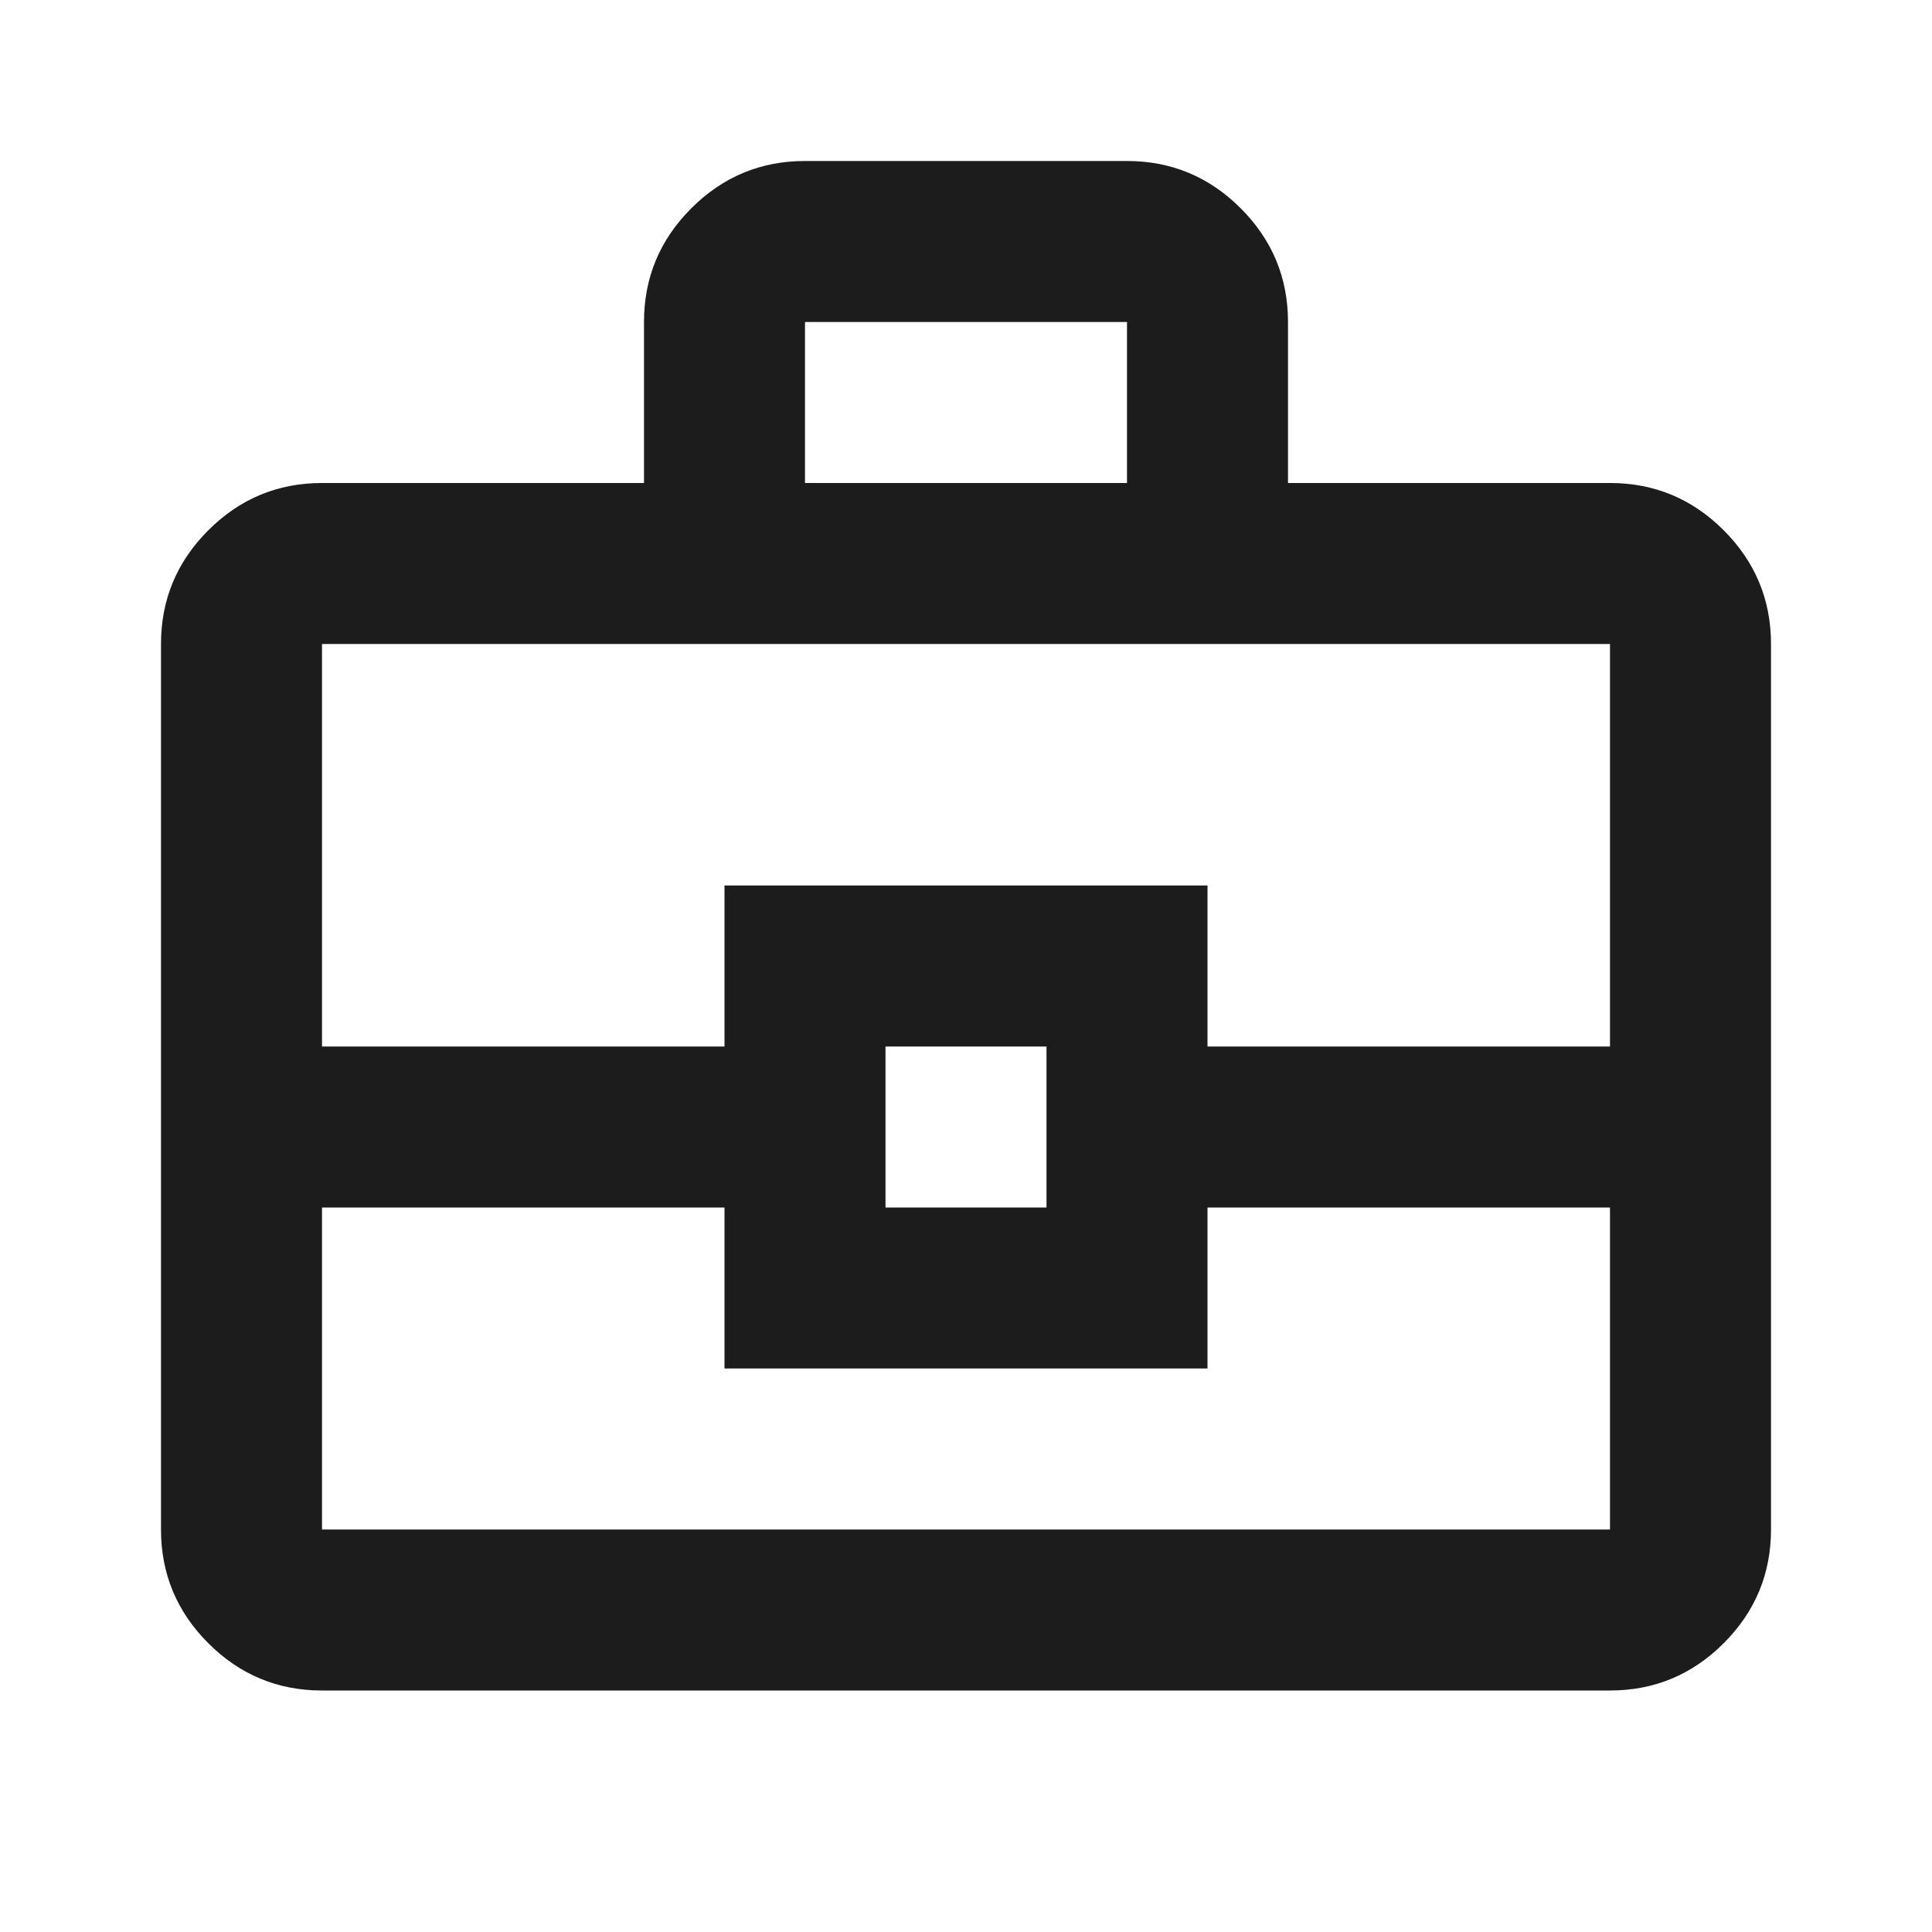
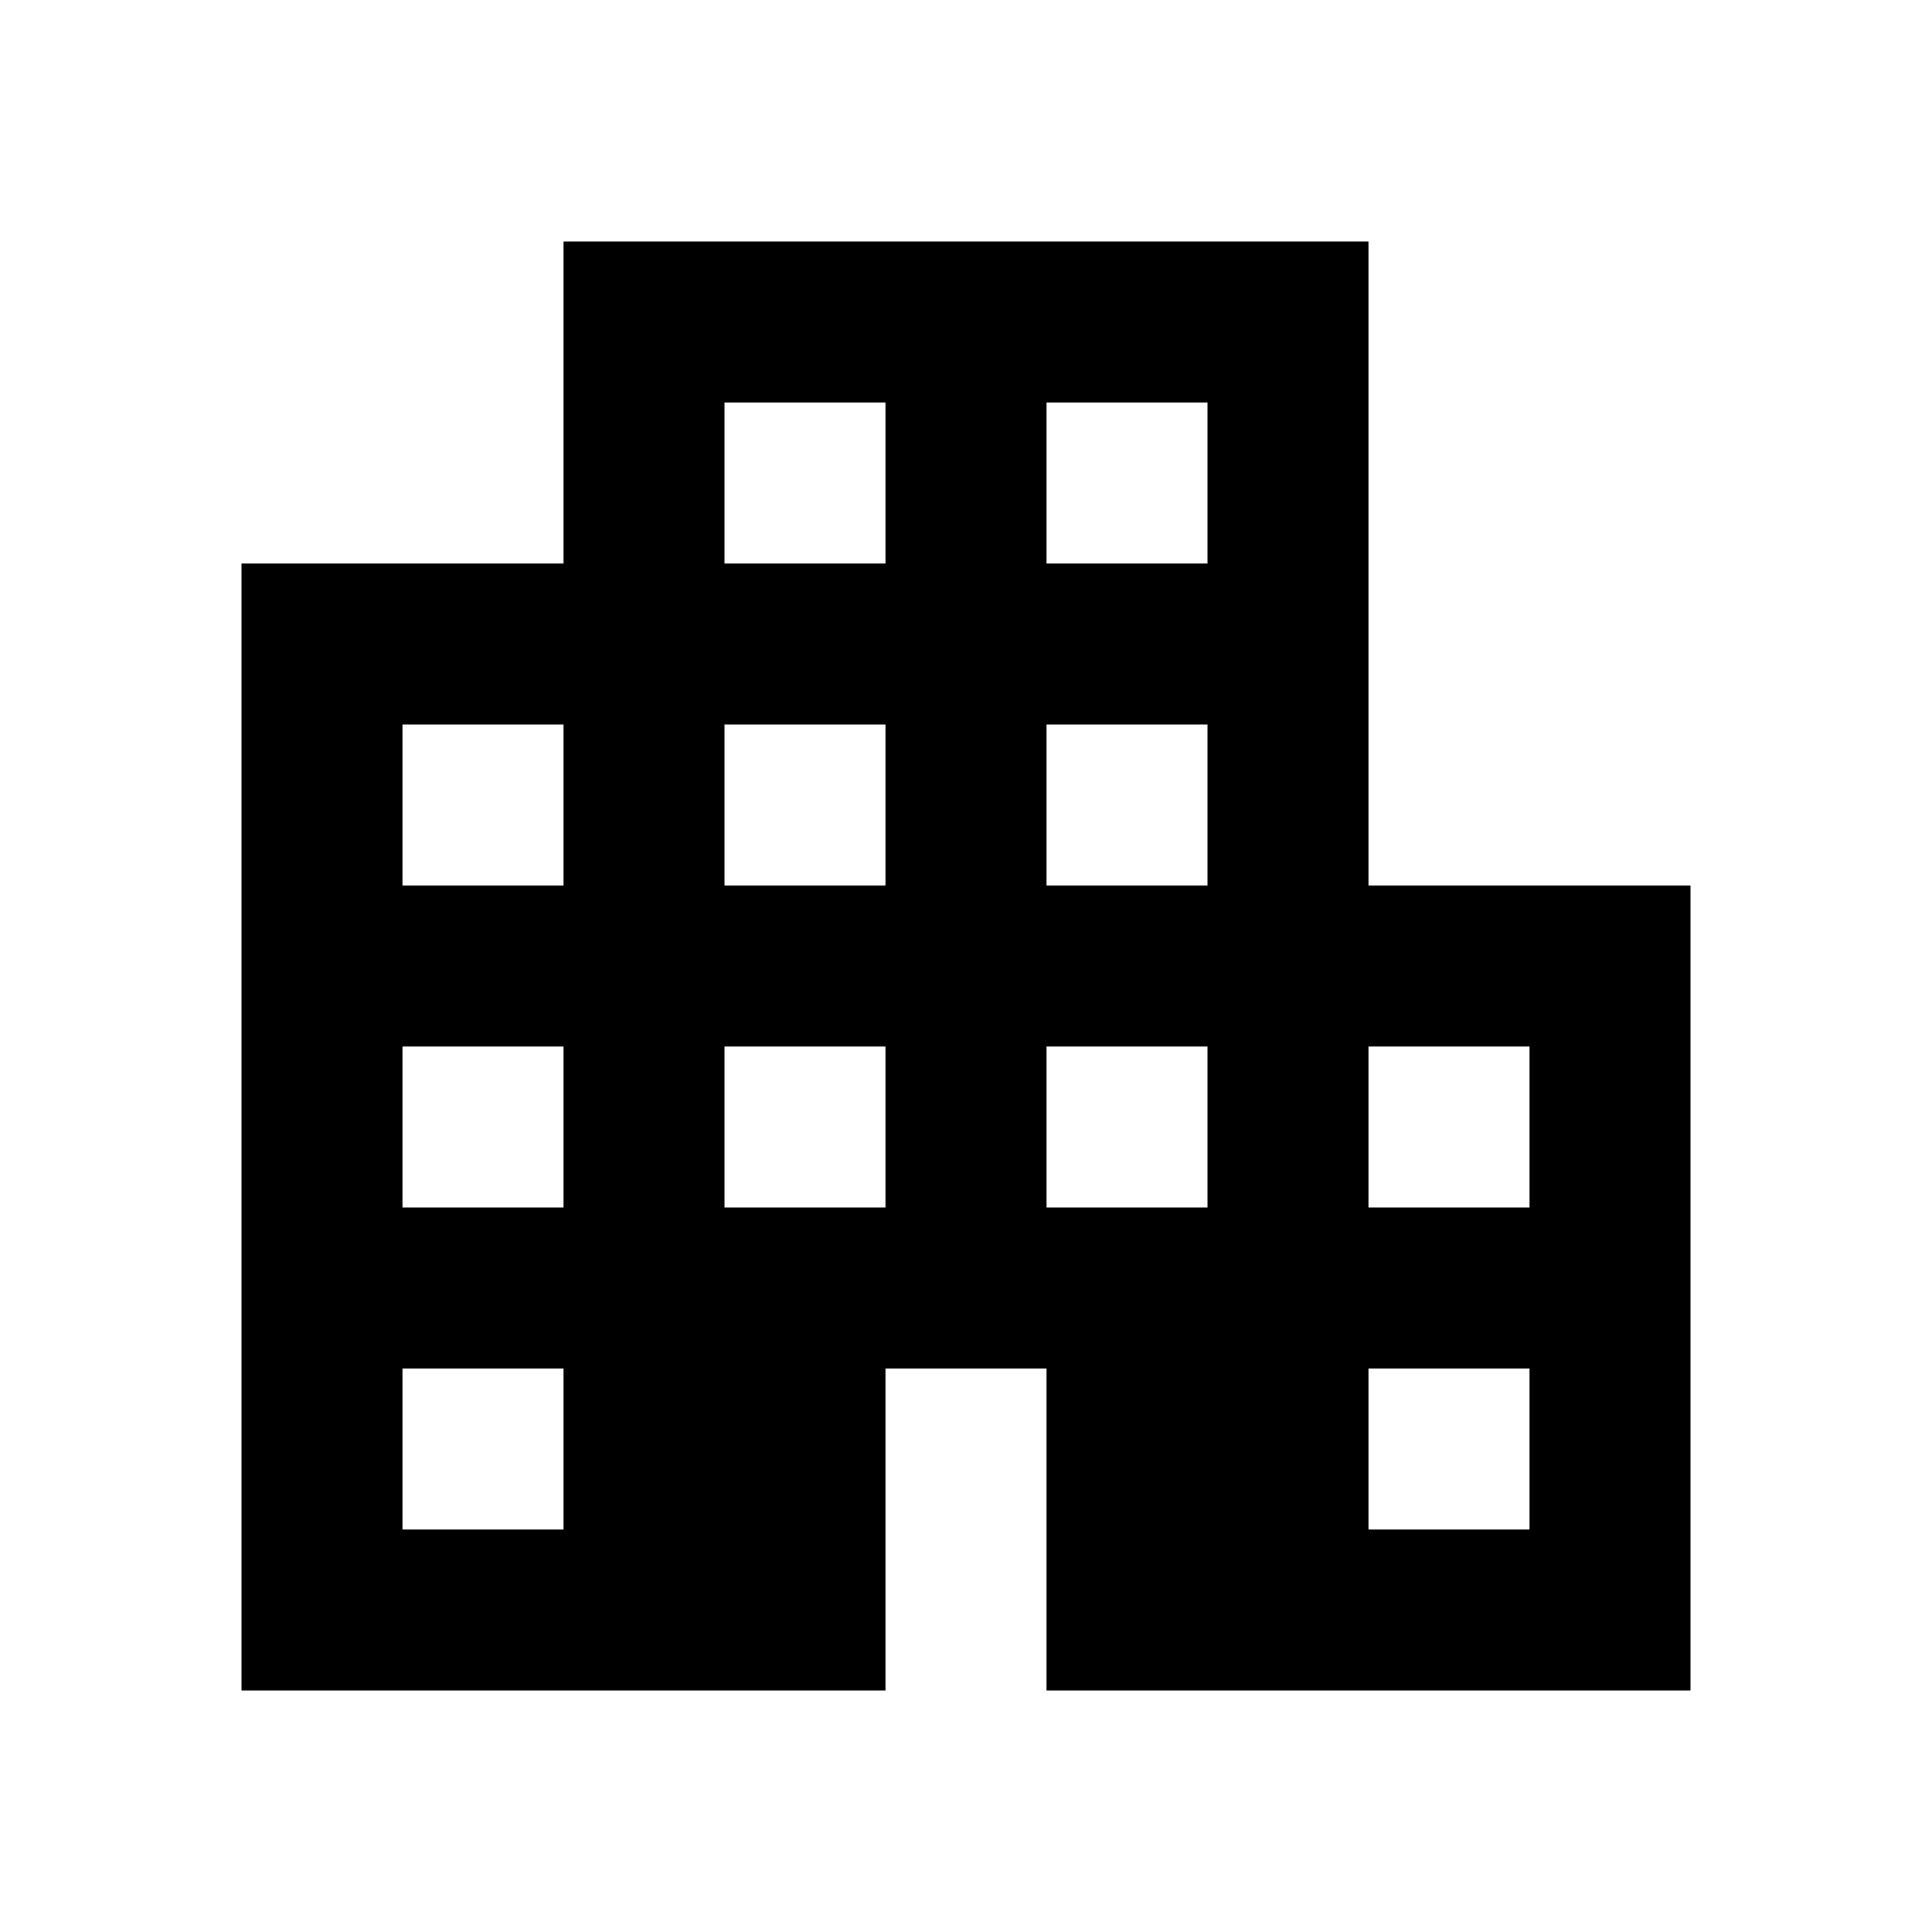
- <svg xmlns="http://www.w3.org/2000/svg" height="24px" viewBox="0 -960 960 960" width="24px" fill="#1c1c1c">
-   <path d="M160-120q-33 0-56.5-23.5T80-200v-440q0-33 23.5-56.5T160-720h160v-80q0-33 23.5-56.5T400-880h160q33 0 56.5 23.5T640-800v80h160q33 0 56.5 23.5T880-640v440q0 33-23.5 56.5T800-120H160Zm240-600h160v-80H400v80Zm400 360H600v80H360v-80H160v160h640v-160Zm-360 0h80v-80h-80v80Zm-280-80h200v-80h240v80h200v-200H160v200Zm320 40Z" />
+ <svg xmlns="http://www.w3.org/2000/svg" height="24px" viewBox="0 -960 960 960" width="24px" fill="#000000">
+   <path d="M120-120v-560h160v-160h400v320h160v400H520v-160h-80v160H120Zm80-80h80v-80h-80v80Zm0-160h80v-80h-80v80Zm0-160h80v-80h-80v80Zm160 160h80v-80h-80v80Zm0-160h80v-80h-80v80Zm0-160h80v-80h-80v80Zm160 320h80v-80h-80v80Zm0-160h80v-80h-80v80Zm0-160h80v-80h-80v80Zm160 480h80v-80h-80v80Zm0-160h80v-80h-80v80Z" />
</svg>
